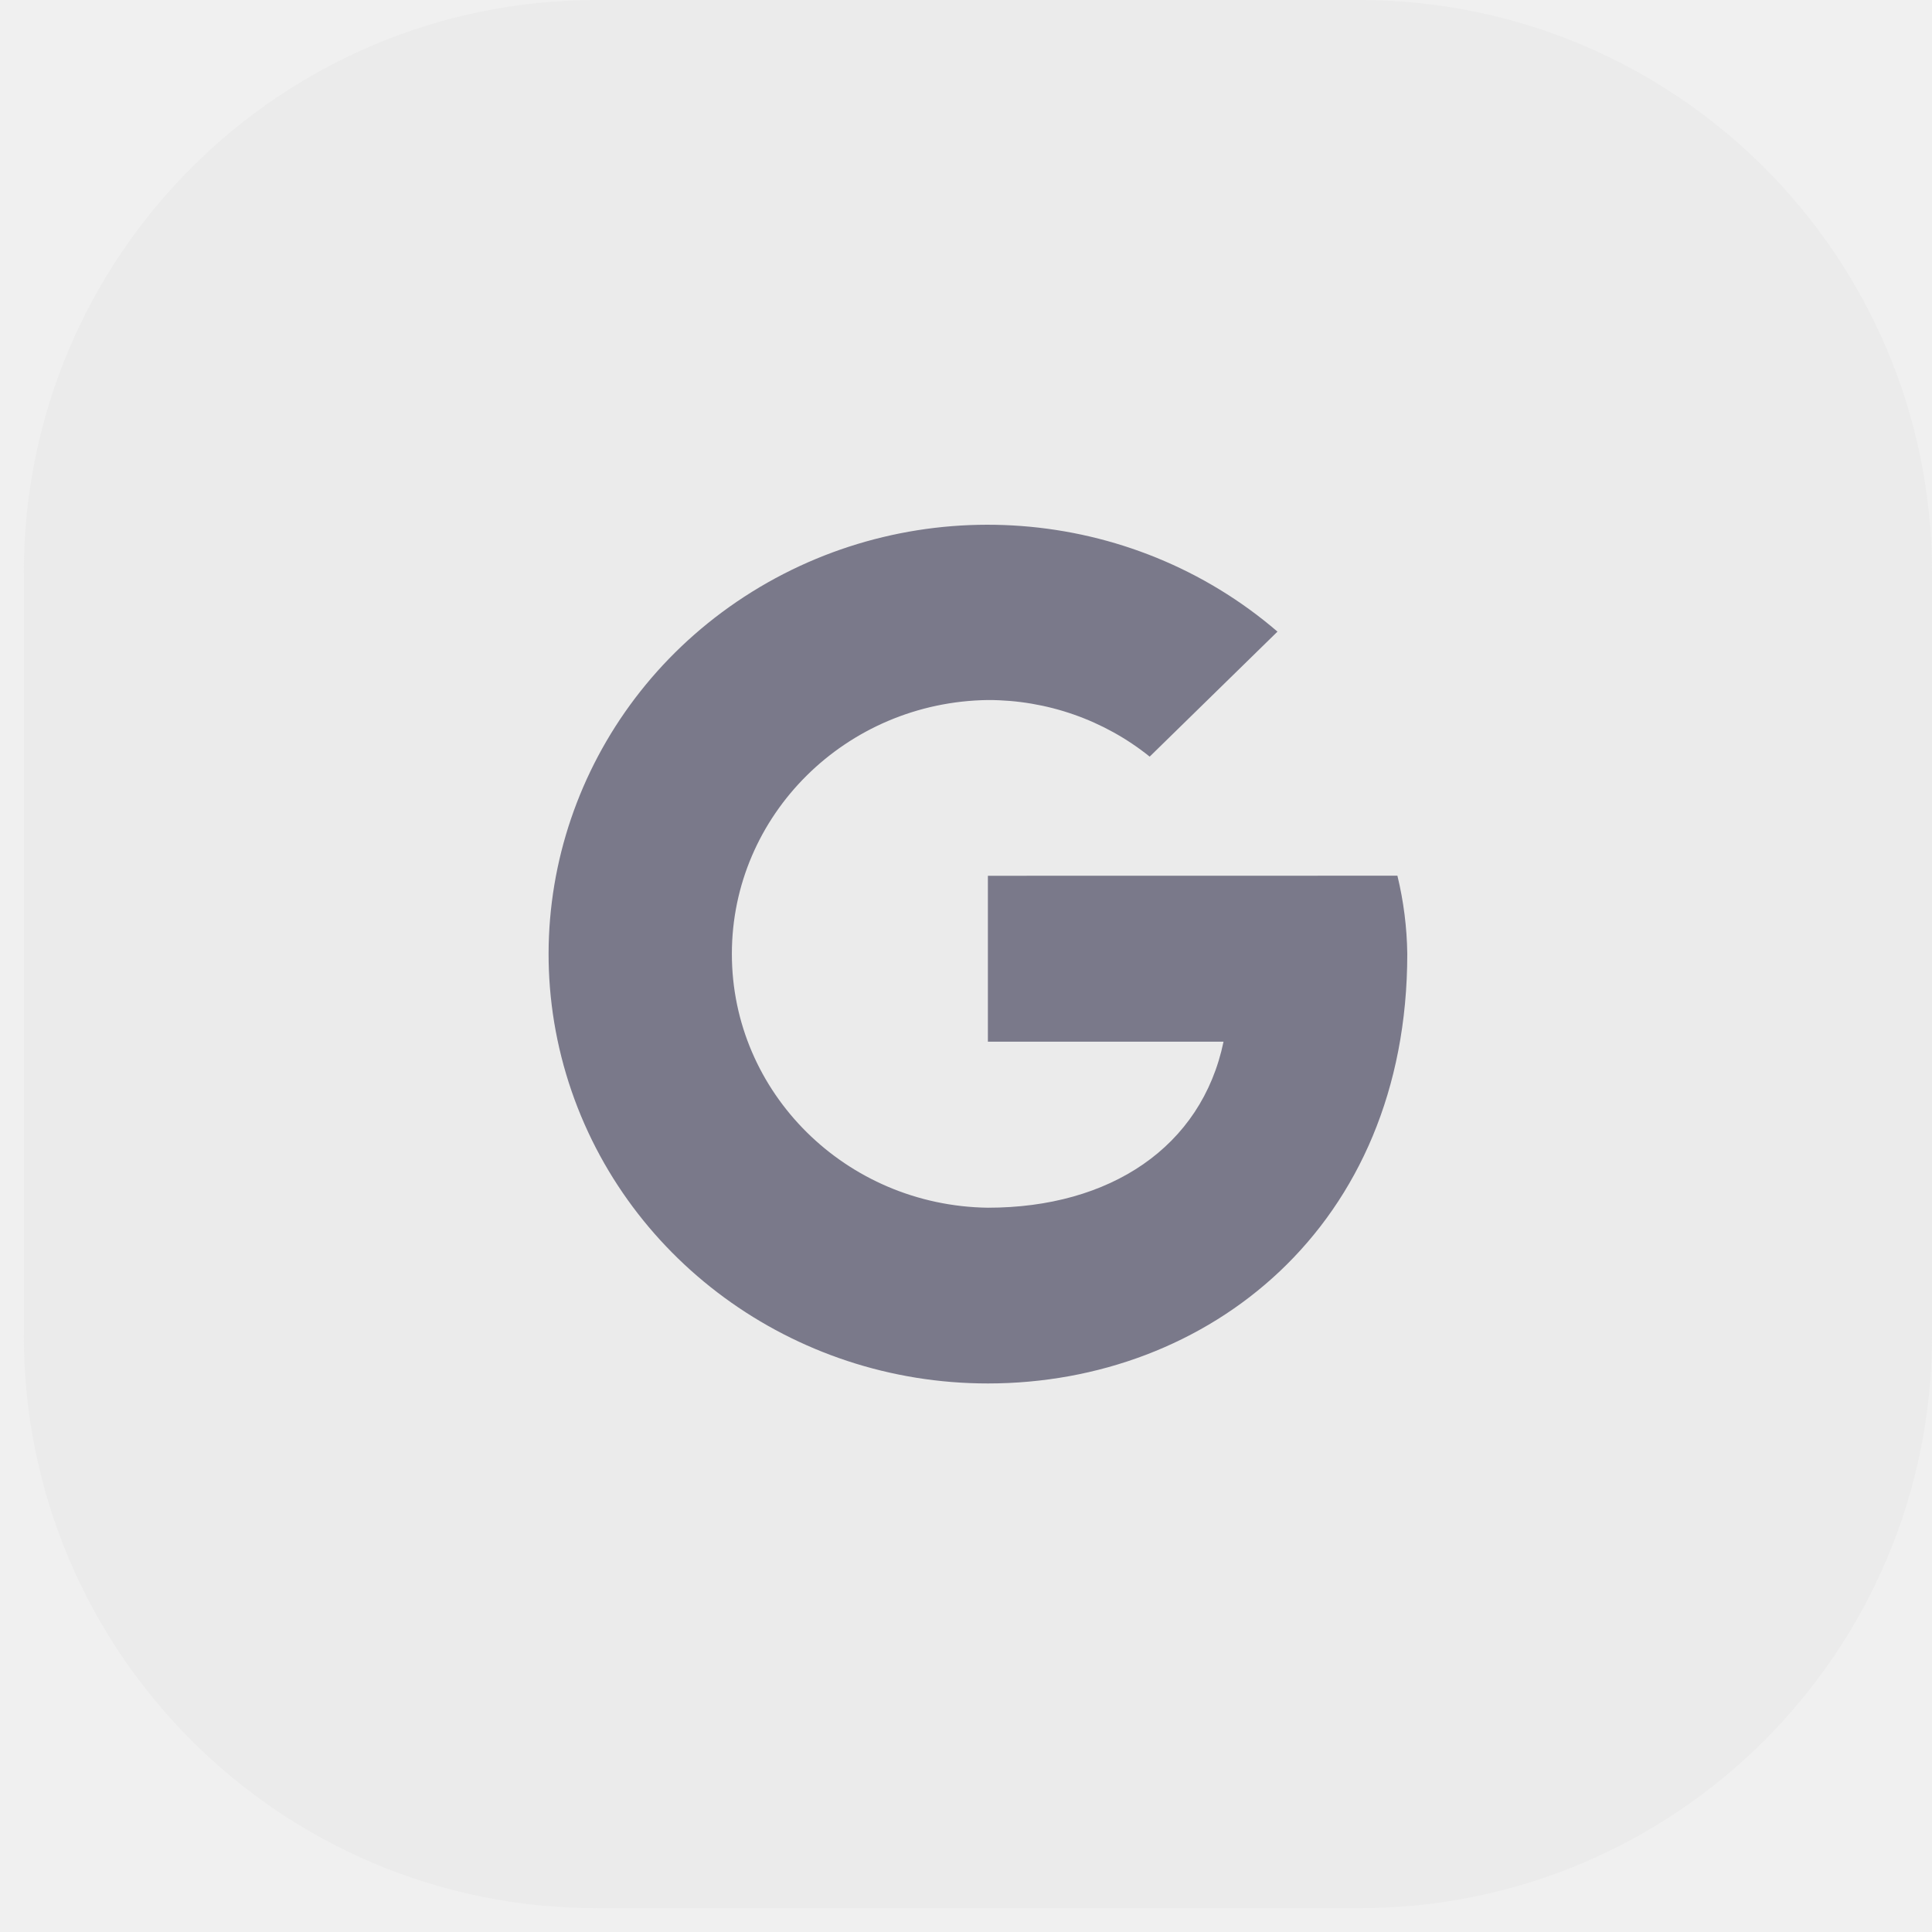
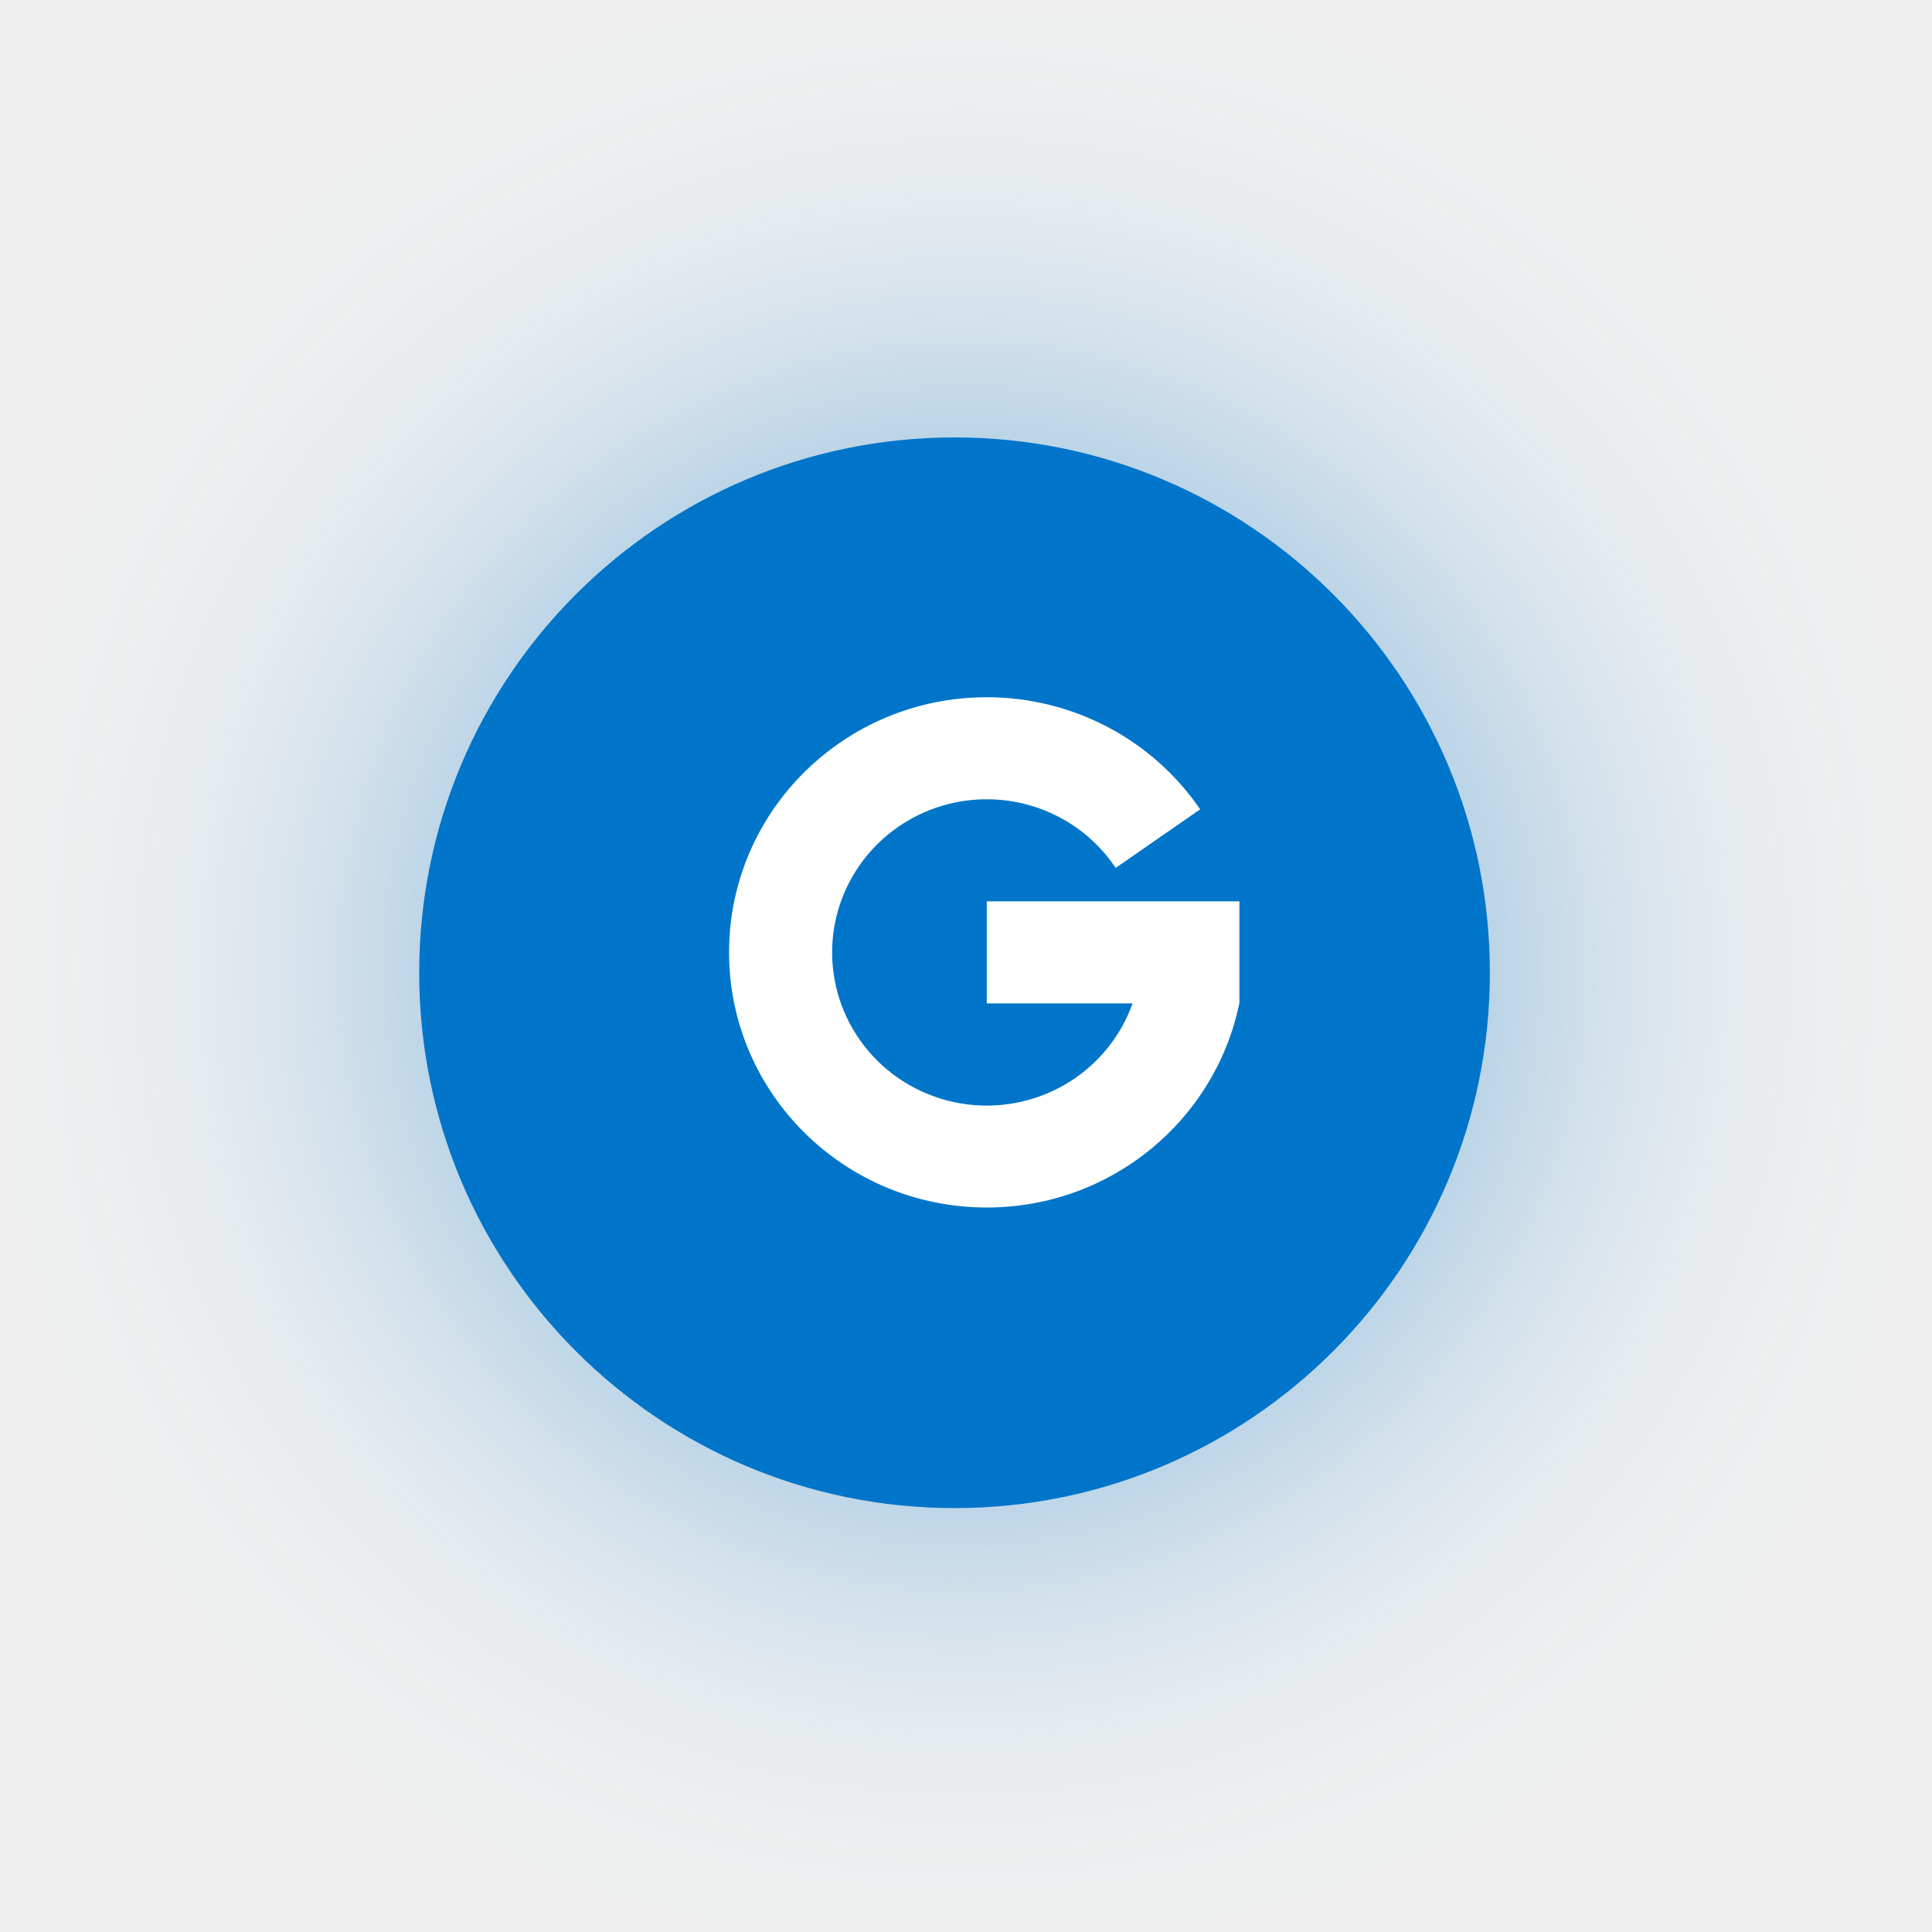
- <svg xmlns="http://www.w3.org/2000/svg" width="27" height="27" viewBox="0 0 27 27" fill="none">
-   <rect x="0.333" width="26.667" height="26.667" rx="8" fill="#EBEBEB" />
-   <path d="M13.806 12.239V14.558H17.099C16.792 16.032 15.51 16.878 13.806 16.878C11.822 16.851 10.228 15.271 10.228 13.331C10.228 11.39 11.822 9.81 13.806 9.783C14.631 9.782 15.43 10.062 16.067 10.574L17.853 8.827C15.804 7.065 12.811 6.839 10.509 8.271C8.207 9.704 7.149 12.451 7.912 15.012C8.676 17.574 11.078 19.335 13.806 19.334C16.875 19.334 19.667 17.15 19.667 13.33C19.662 12.962 19.616 12.596 19.529 12.238L13.806 12.239Z" fill="#7A798A" />
+ <svg xmlns="http://www.w3.org/2000/svg" width="106" height="106" viewBox="0 0 106 106" fill="none">
+   <g opacity="0.5" filter="url(#filter0_f_0_1)">
+     <circle cx="52.825" cy="53" r="29.371" fill="#0175C9" />
+   </g>
+   <circle cx="52.371" cy="53.371" r="29.371" fill="#0175C9" />
+   <path d="M45.655 52.252C45.653 54.235 46.36 56.155 47.65 57.671C48.94 59.188 50.73 60.203 52.704 60.539C54.677 60.874 56.707 60.507 58.434 59.503C60.161 58.499 61.473 56.922 62.139 55.052H54.138V49.453H68V55.052H67.993C66.682 61.441 60.978 66.25 54.138 66.25C46.33 66.25 40 59.983 40 52.252C40 44.522 46.33 38.255 54.138 38.255C56.449 38.253 58.725 38.813 60.766 39.885C62.808 40.957 64.552 42.509 65.847 44.404L61.212 47.617C60.206 46.111 58.737 44.966 57.023 44.352C55.308 43.739 53.439 43.688 51.693 44.208C49.947 44.729 48.417 45.792 47.329 47.241C46.242 48.69 45.655 50.447 45.655 52.252Z" fill="white" />
+   <defs>
+     <filter id="filter0_f_0_1" x="0.454" y="0.629" width="104.742" height="104.742" filterUnits="userSpaceOnUse" color-interpolation-filters="sRGB">
+       <feFlood flood-opacity="0" result="BackgroundImageFix" />
+       <feBlend mode="normal" in="SourceGraphic" in2="BackgroundImageFix" result="shape" />
+       <feGaussianBlur stdDeviation="11.5" result="effect1_foregroundBlur_0_1" />
+     </filter>
+   </defs>
</svg>
